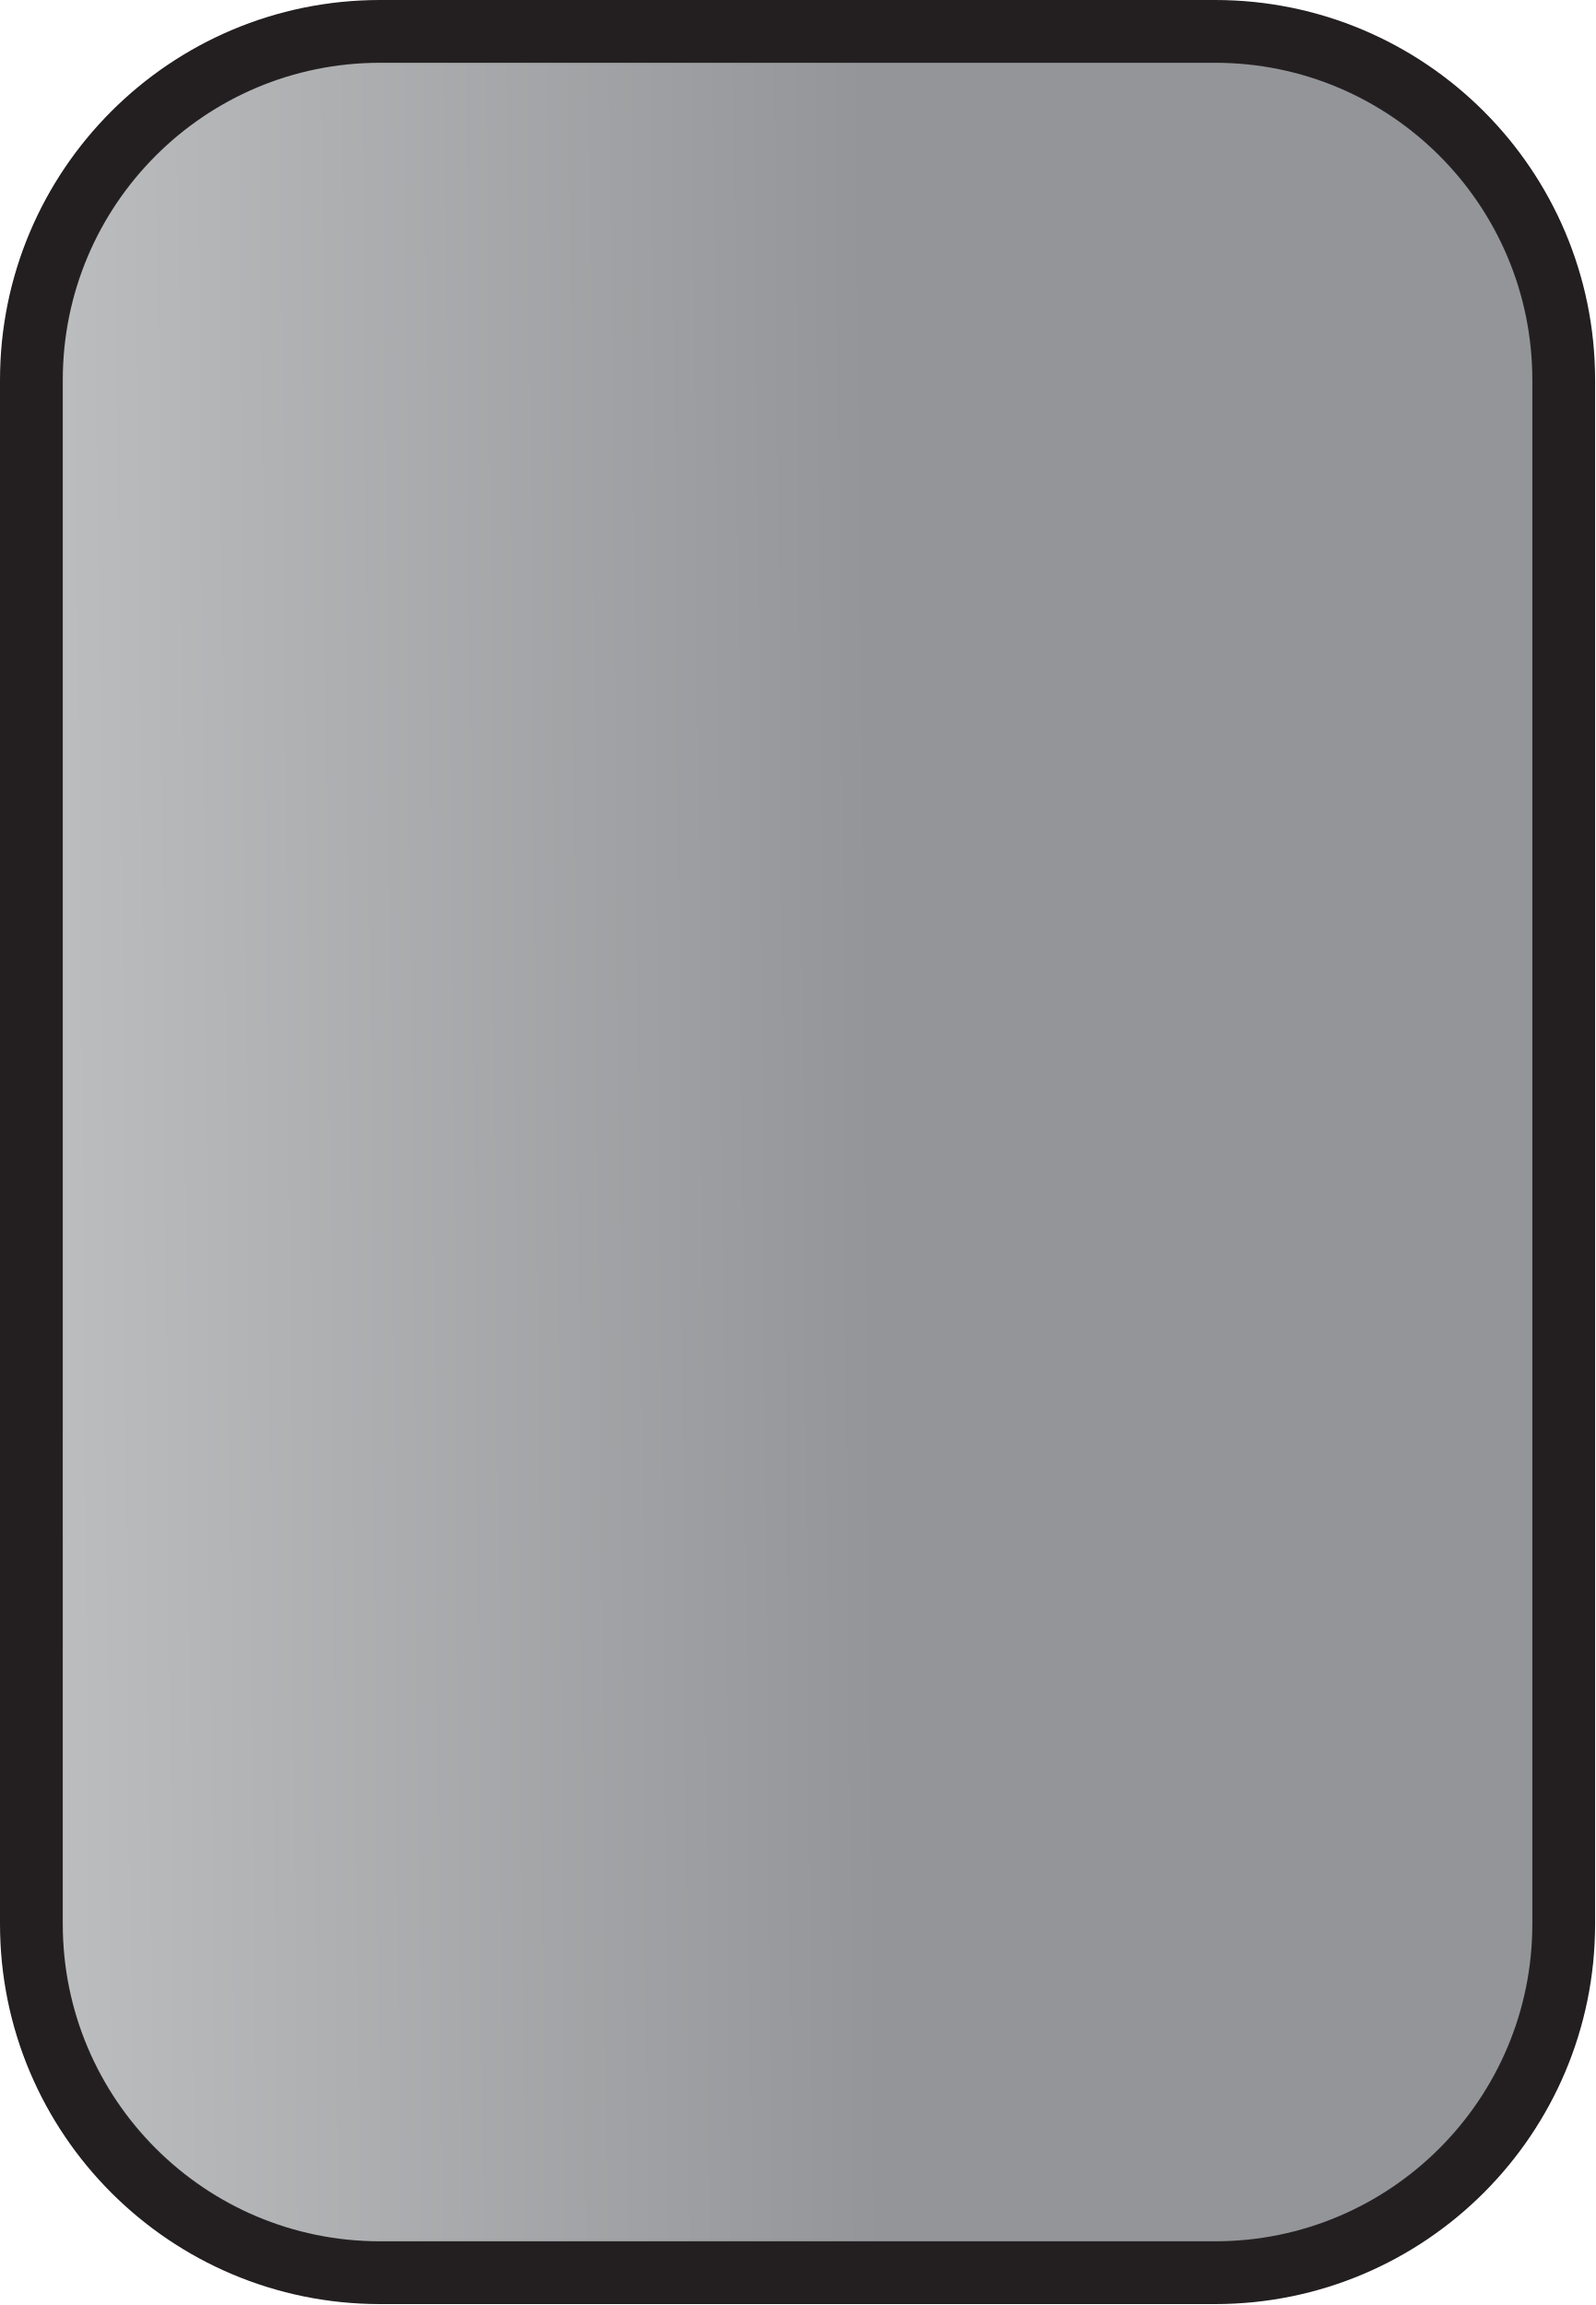
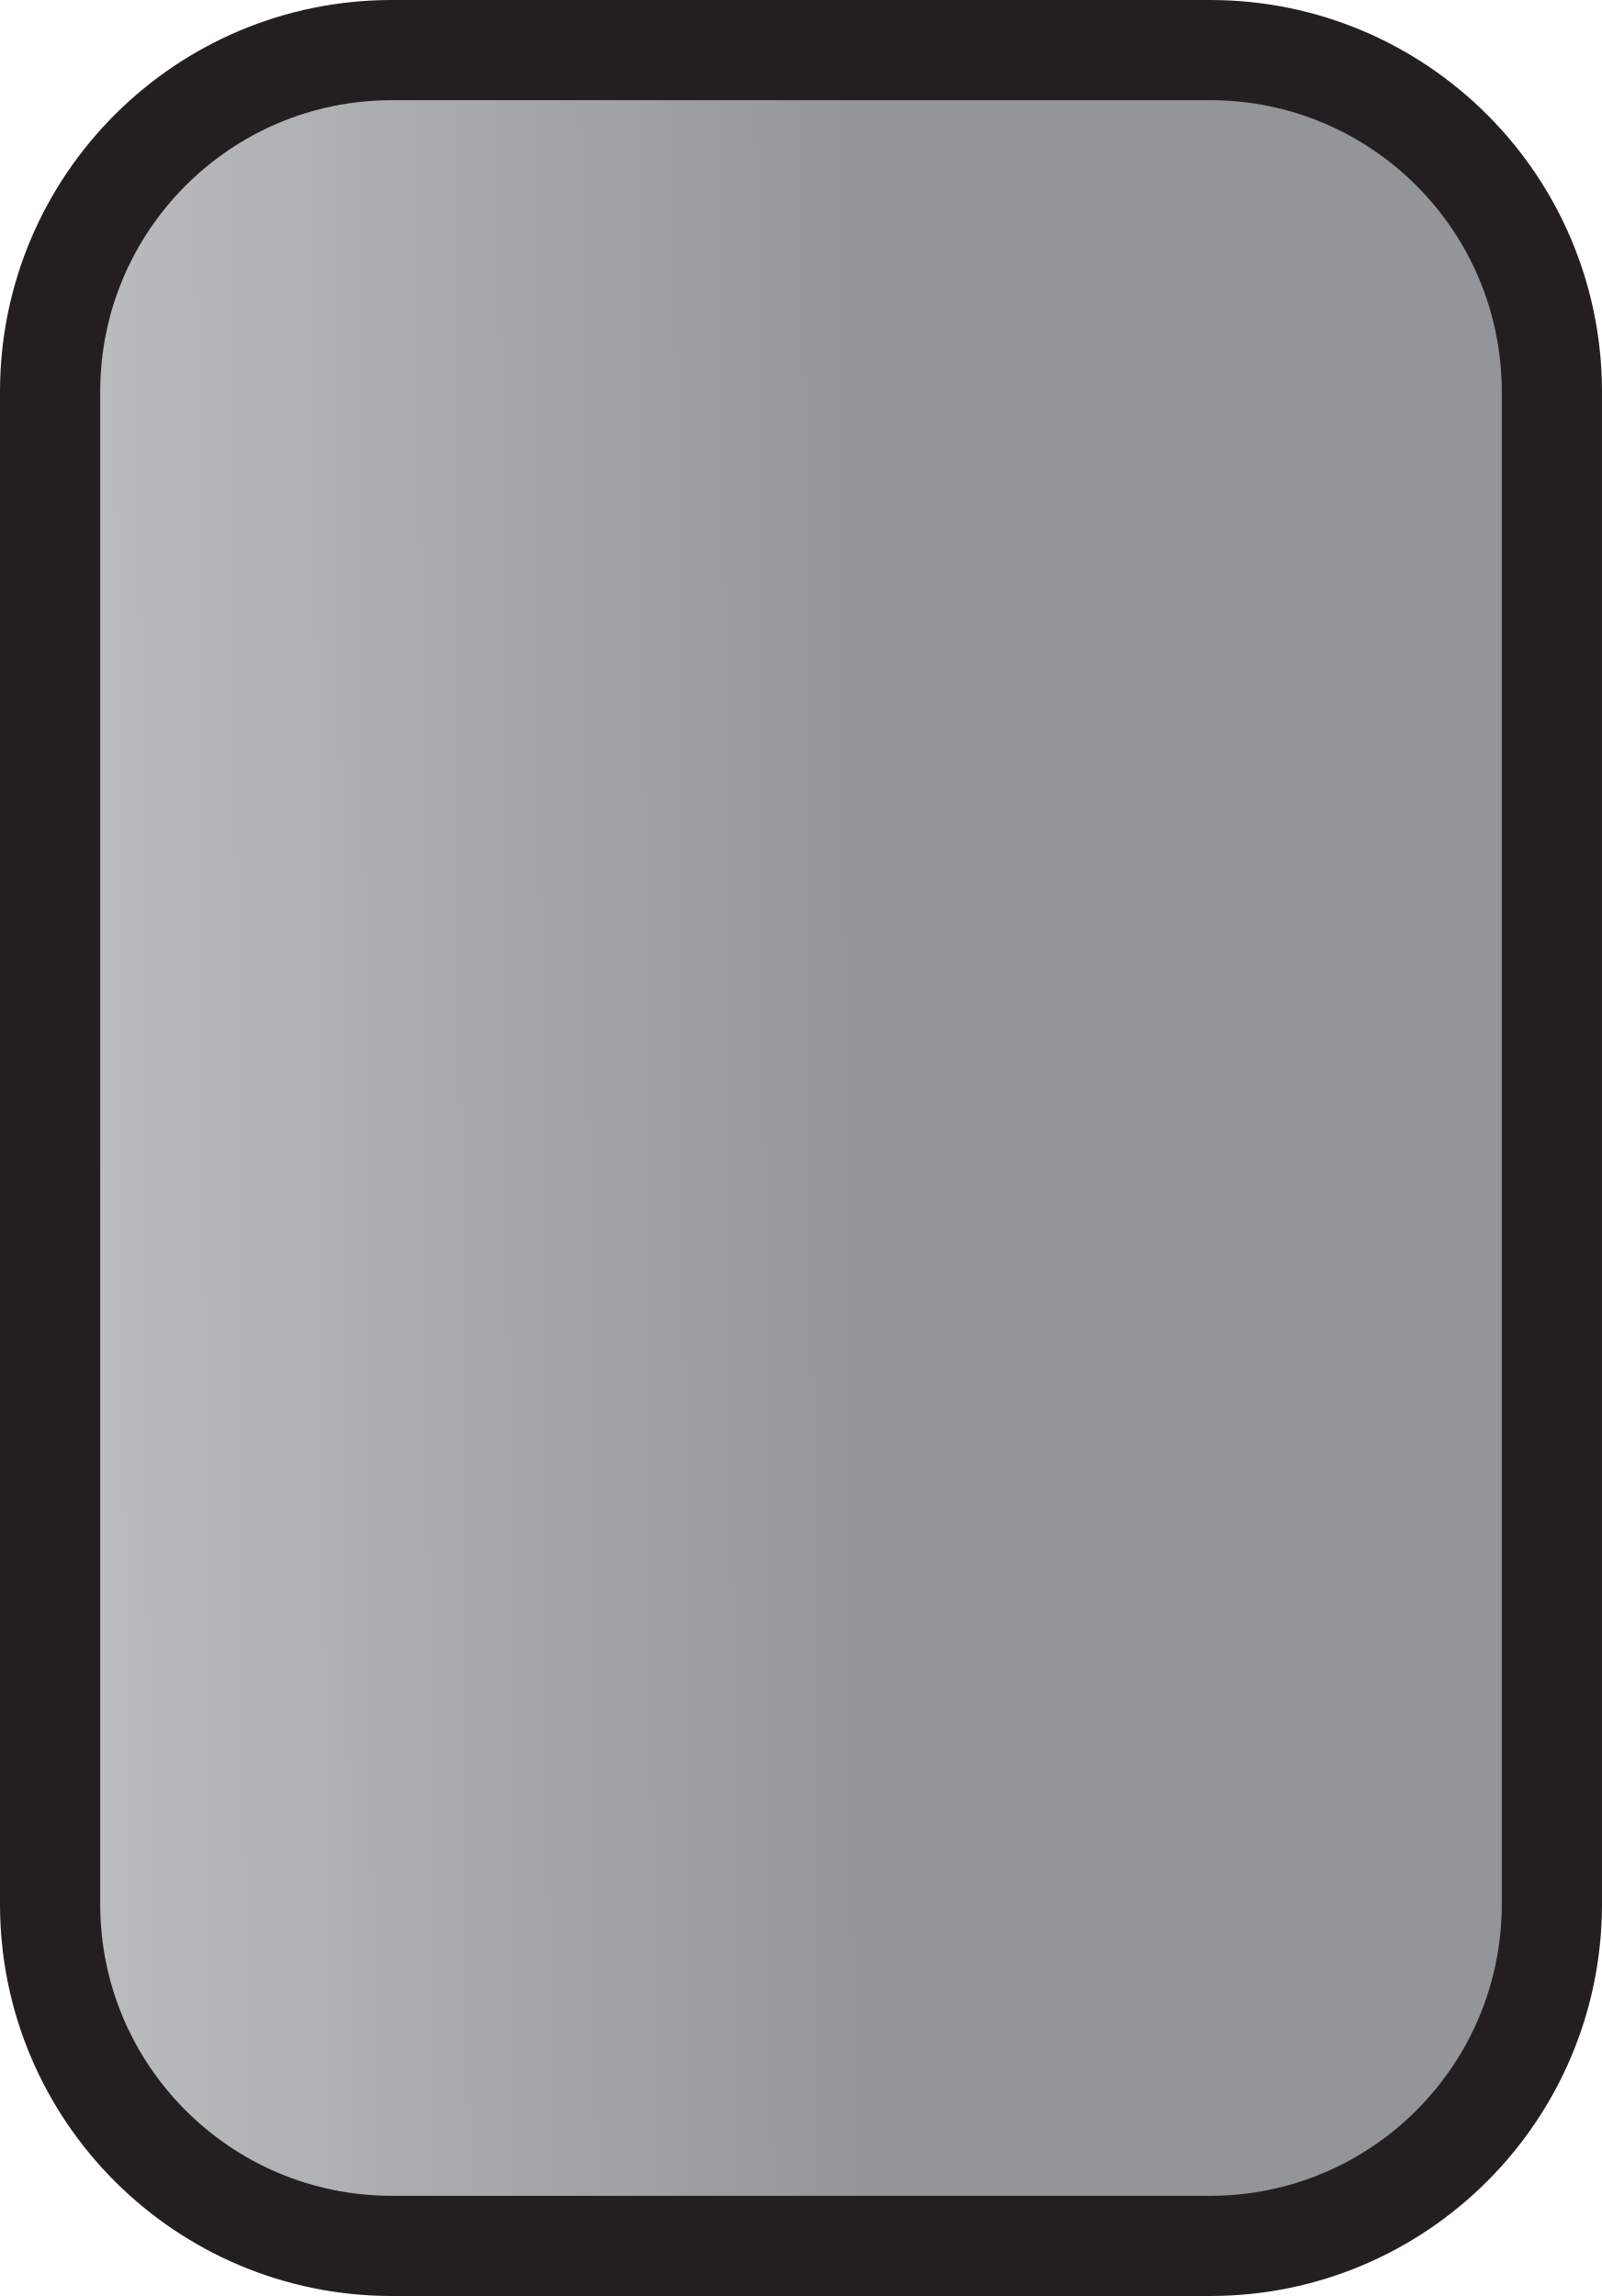
- <svg xmlns="http://www.w3.org/2000/svg" viewBox="0 0 50.83 73.41">
+ <svg xmlns="http://www.w3.org/2000/svg" viewBox="0 0 79.93 114.58">
  <defs>
-     <style>.cls-1{stroke:#231f20;stroke-linejoin:round;stroke-width:2px;fill:url(#New_Gradient_Swatch_1);}</style>
-     <linearGradient id="New_Gradient_Swatch_1" x1="0.99" y1="36.91" x2="48.21" y2="36.52" gradientUnits="userSpaceOnUse">
+     <style>.cls-1{stroke:#231f20;stroke-linejoin:round;stroke-width:5px;fill:url(#New_Gradient_Swatch_1);}</style>
+     <linearGradient id="New_Gradient_Swatch_1" x1="2.49" y1="57.6" x2="74.94" y2="57" gradientUnits="userSpaceOnUse">
      <stop offset="0" stop-color="#bcbec0" />
      <stop offset="0.57" stop-color="#939598" />
    </linearGradient>
  </defs>
  <g id="Layer_2" data-name="Layer 2">
    <g id="Layer_1-2" data-name="Layer 1">
-       <rect class="cls-1" x="1" y="1" width="48.83" height="71.41" rx="11.11" />
+       <rect class="cls-1" x="2.5" y="2.5" width="74.93" height="109.58" rx="17.05" />
    </g>
  </g>
</svg>
